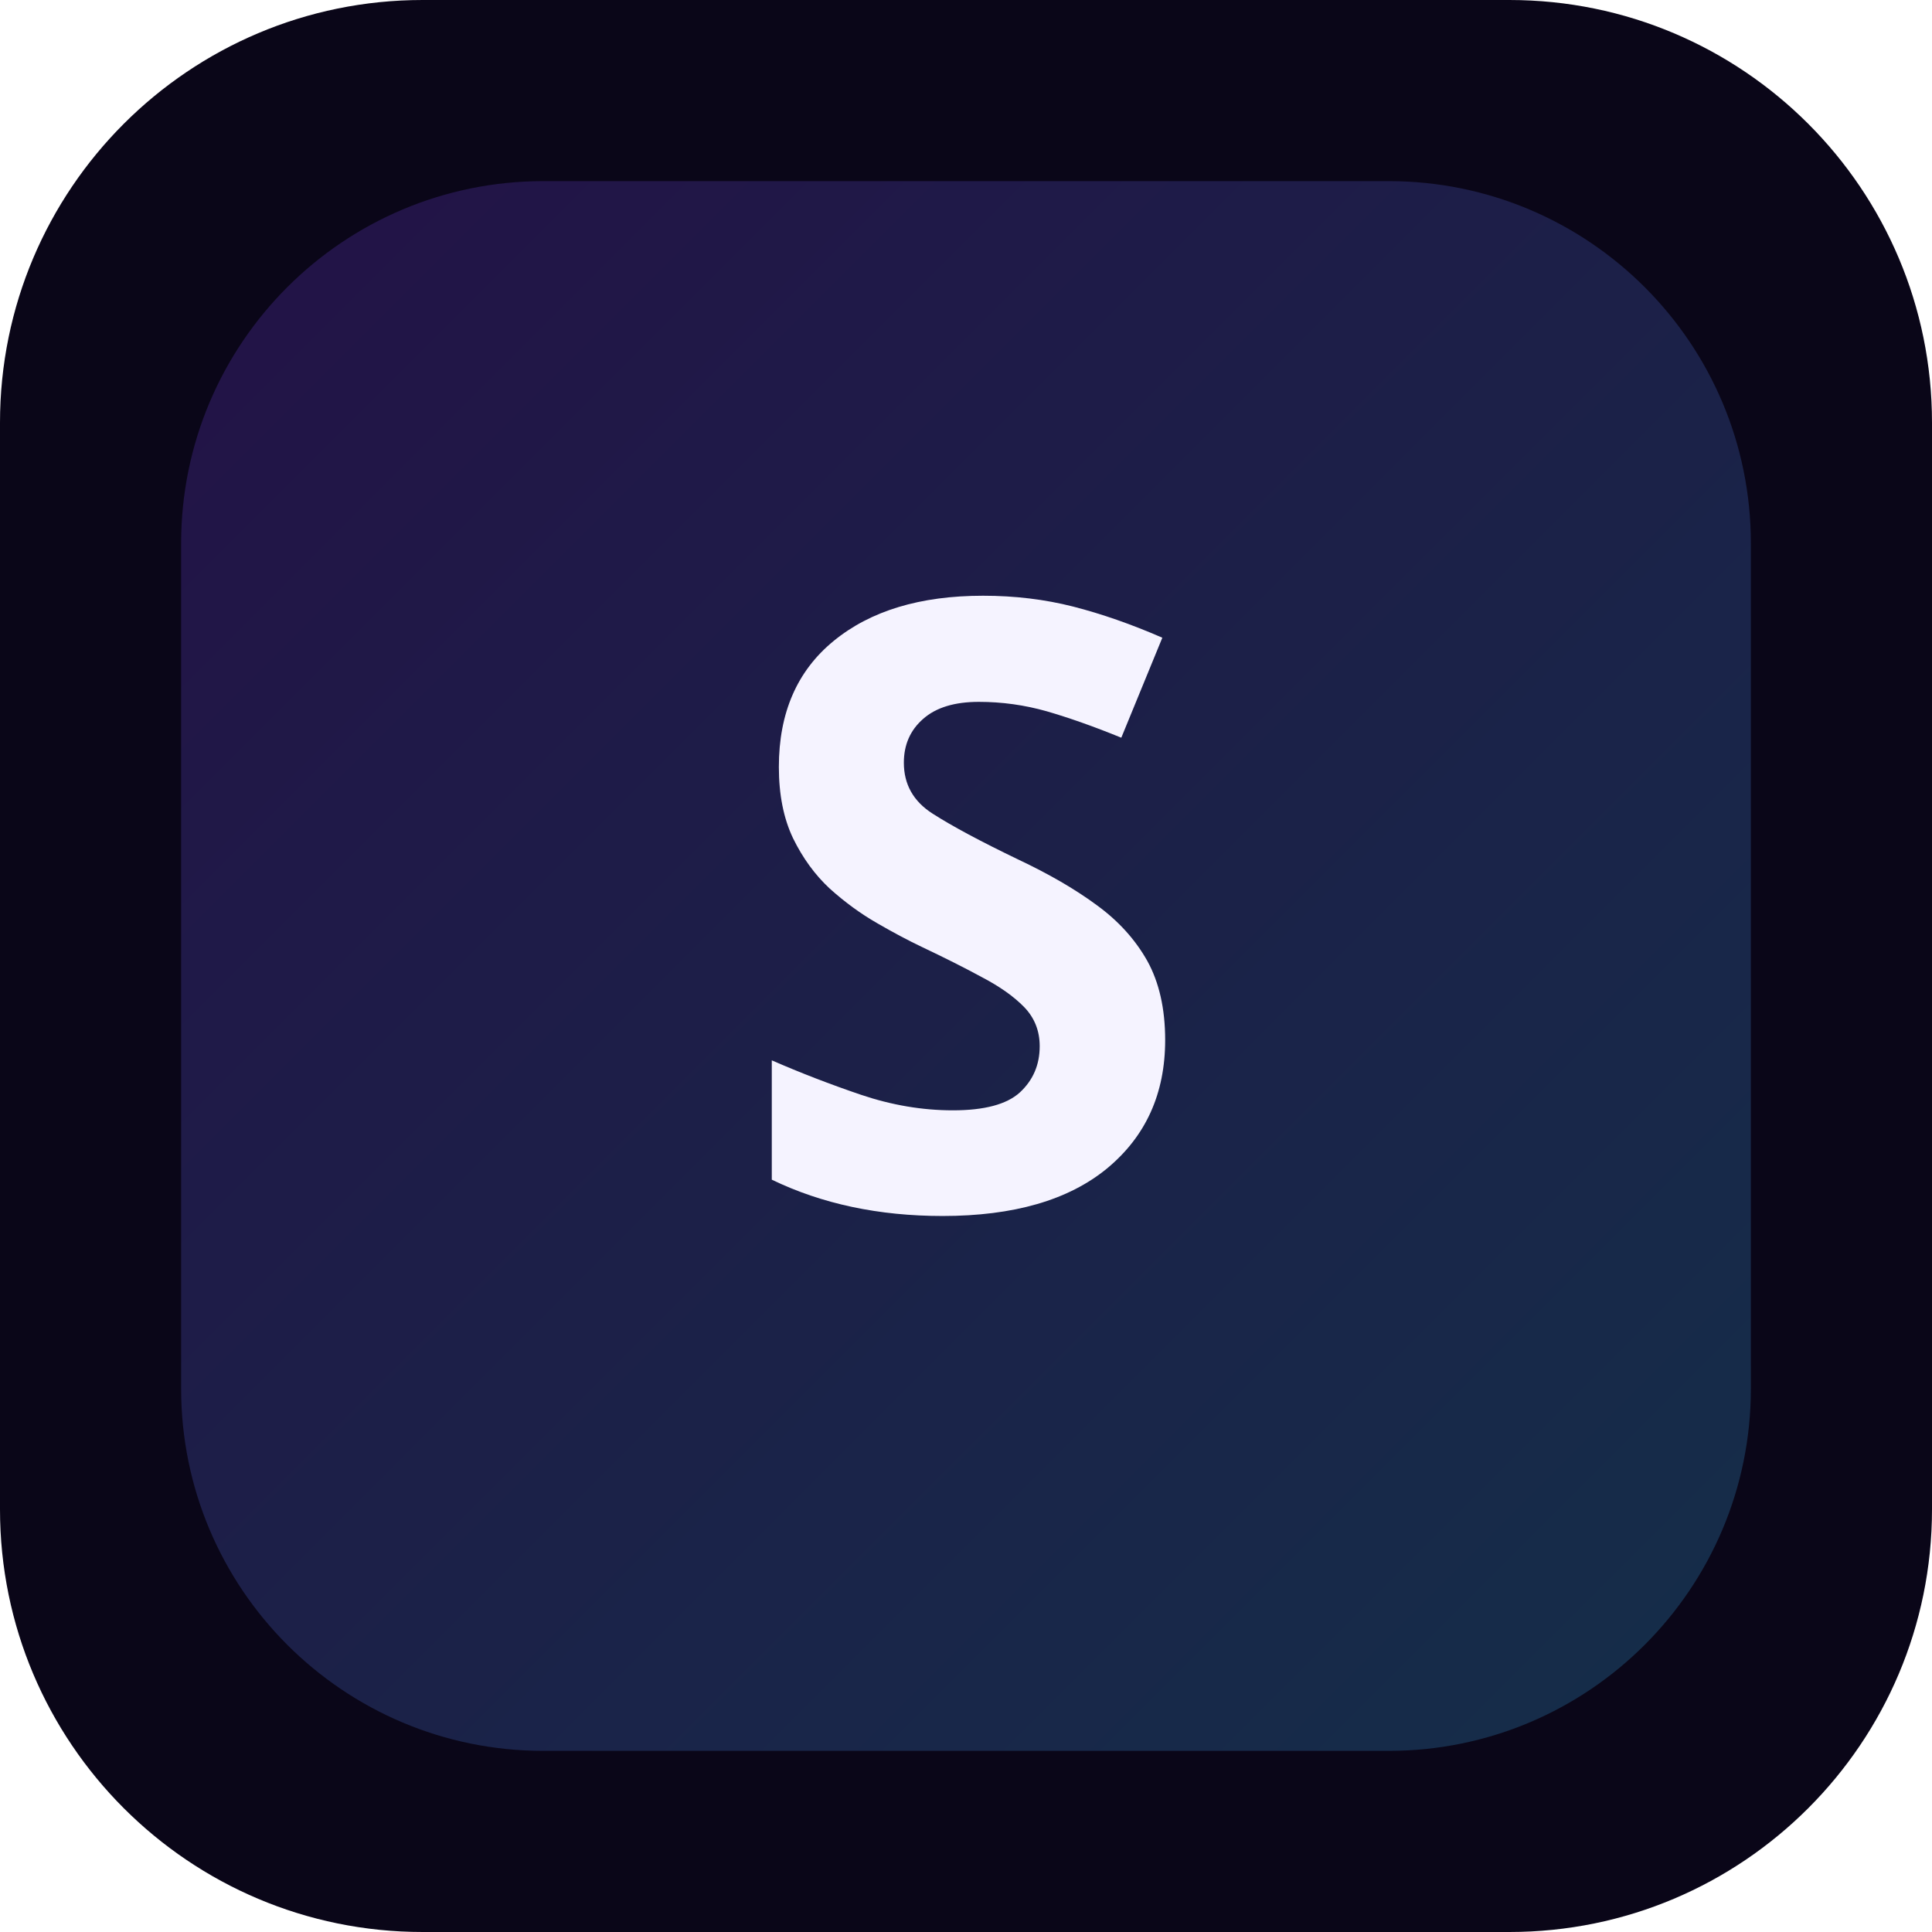
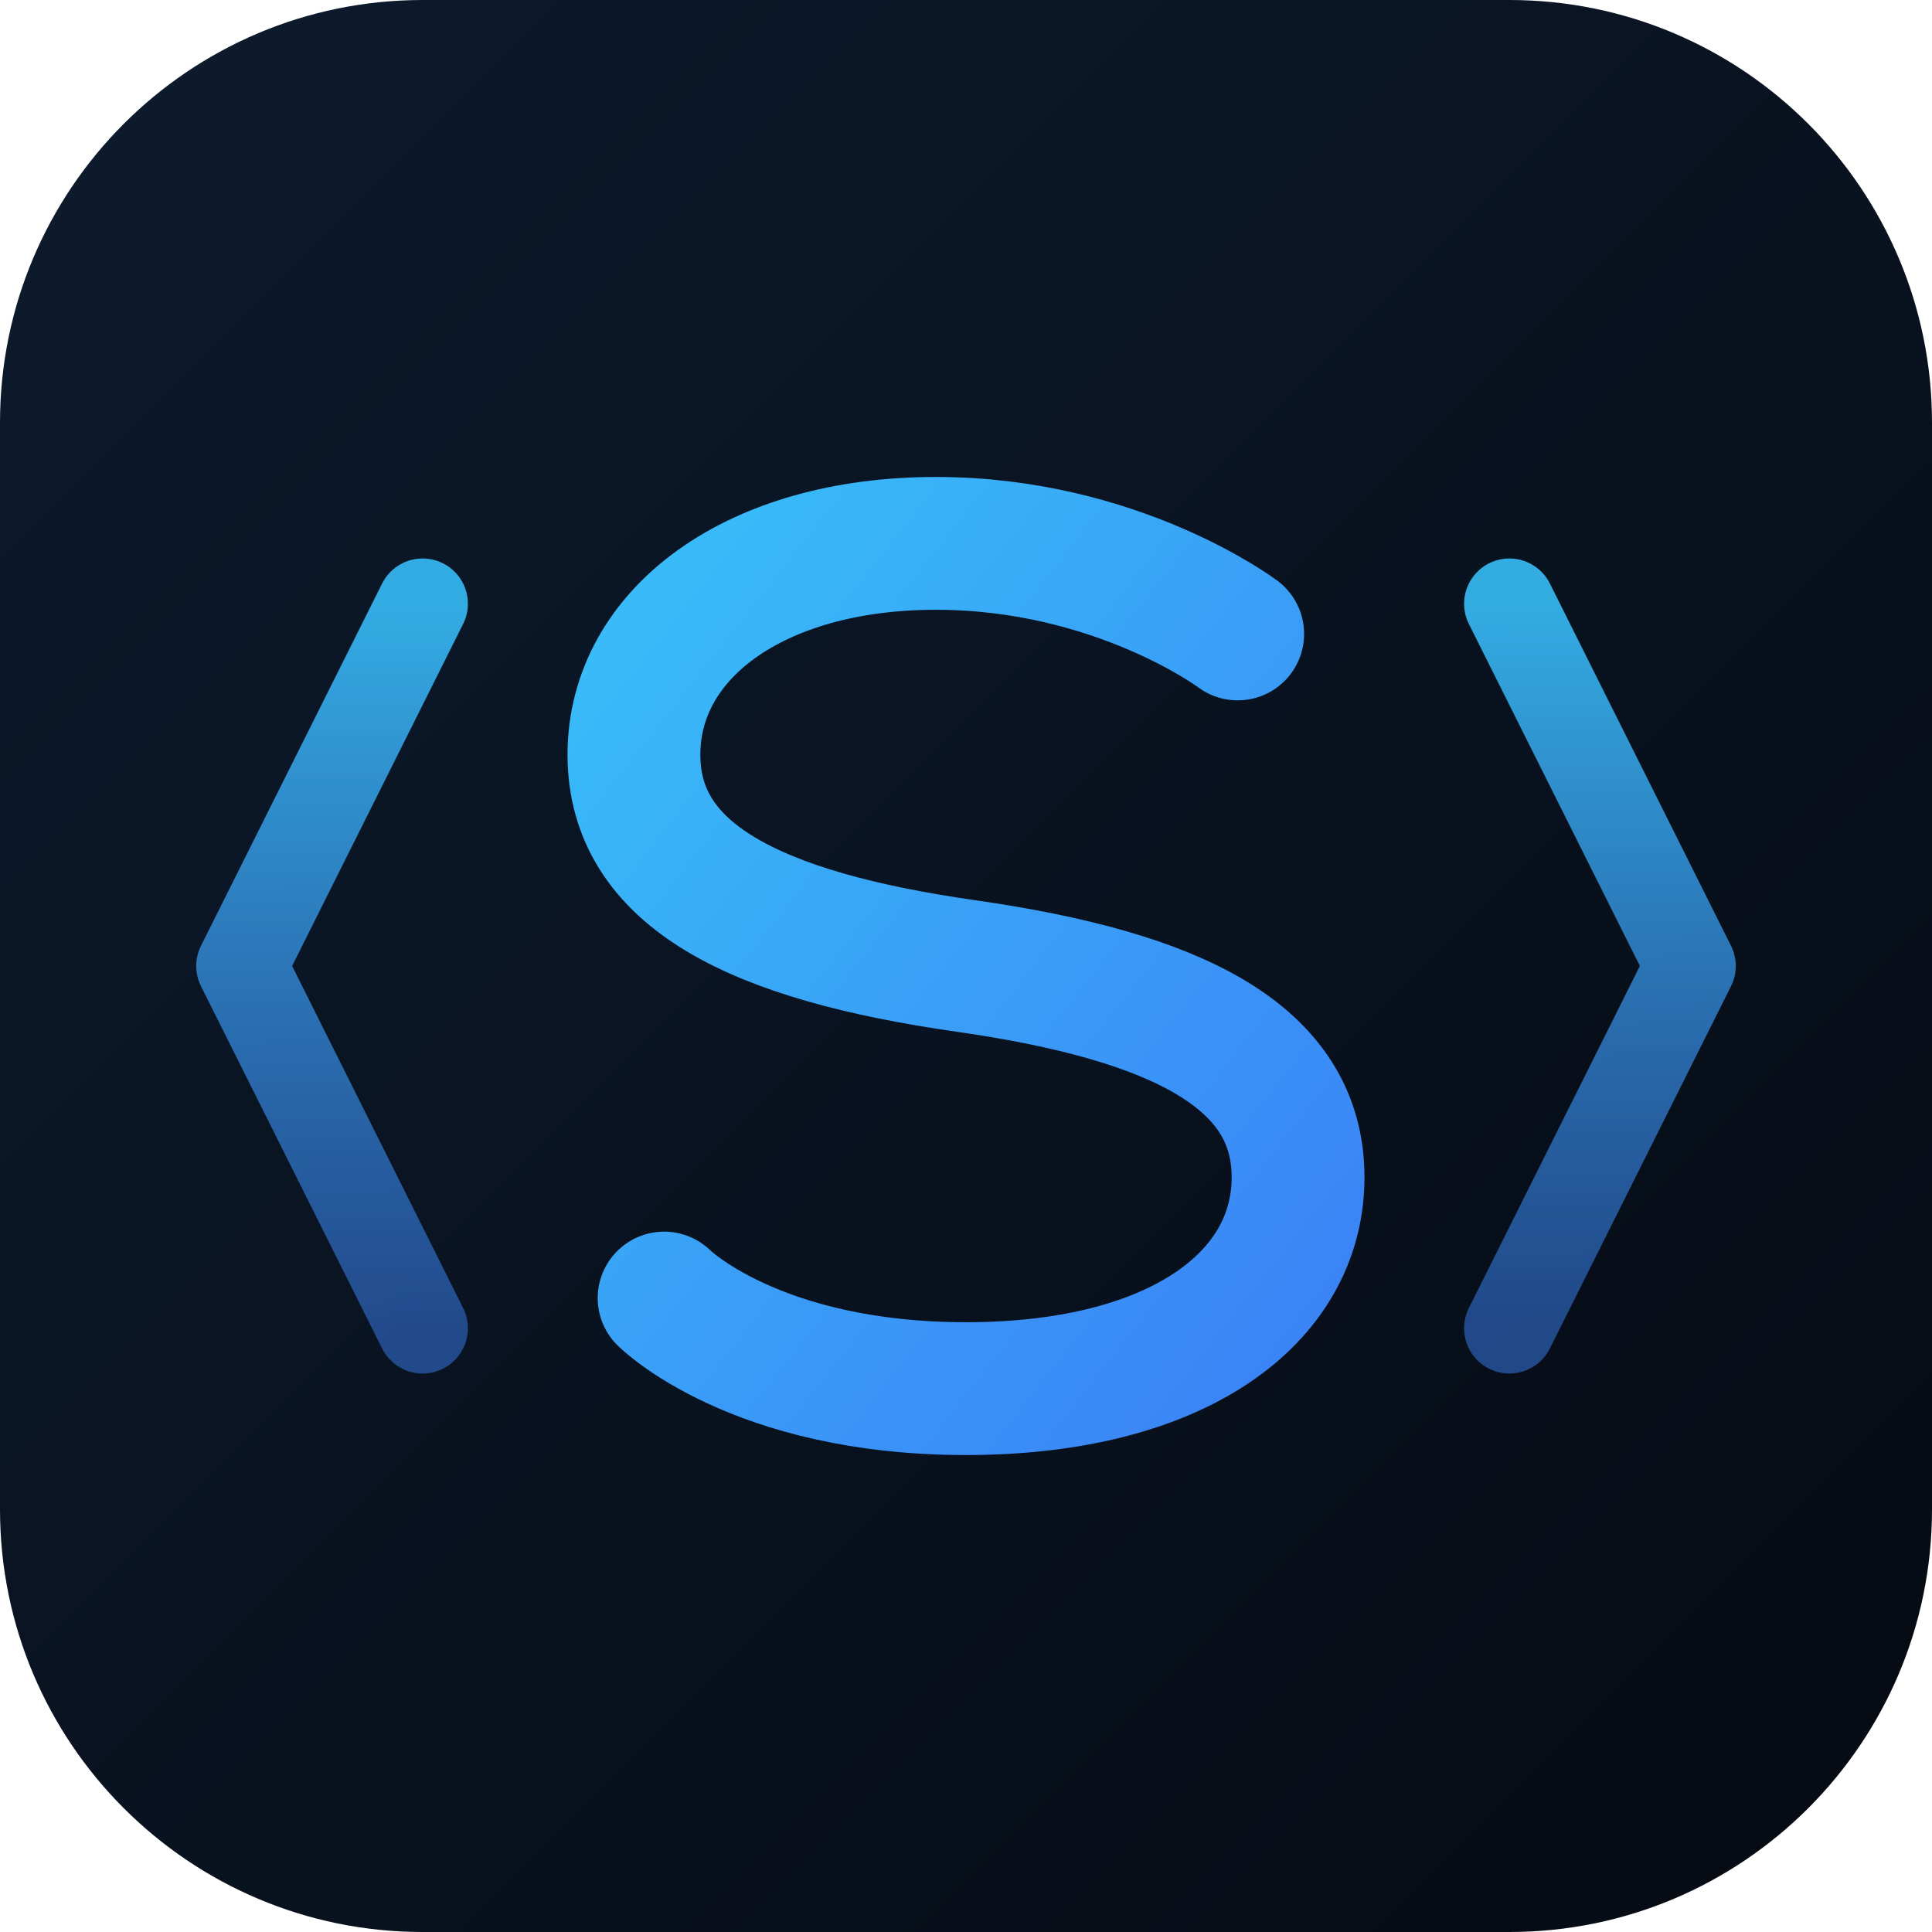
- <svg xmlns="http://www.w3.org/2000/svg" viewBox="0 0 64 64">
+ <svg xmlns="http://www.w3.org/2000/svg" viewBox="0 0 32 32" width="32" height="32">
  <defs>
-     <linearGradient id="g" x1="0" y1="0" x2="1" y2="1">
-       <stop offset="0" stop-color="#7c3aed" />
-       <stop offset="1" stop-color="#38bdf8" />
+     <linearGradient id="bg" x1="0%" y1="0%" x2="100%" y2="100%">
+       <stop offset="0%" stop-color="#0d1b2e" />
+       <stop offset="100%" stop-color="#050a12" />
+     </linearGradient>
+     <linearGradient id="accent" x1="0%" y1="0%" x2="100%" y2="100%">
+       <stop offset="0%" stop-color="#38bdf8" />
+       <stop offset="100%" stop-color="#3b82f6" />
+     </linearGradient>
+     <linearGradient id="bracket" x1="0%" y1="0%" x2="0%" y2="100%">
+       <stop offset="0%" stop-color="#38bdf8" stop-opacity="0.9" />
+       <stop offset="100%" stop-color="#3b82f6" stop-opacity="0.5" />
    </linearGradient>
  </defs>
-   <rect width="64" height="64" rx="14" fill="#0a0618" />
-   <rect x="6" y="6" width="52" height="52" rx="12" fill="url(#g)" opacity="0.22" />
-   <text x="32" y="40" font-size="28" text-anchor="middle" font-family="Space Grotesk, sans-serif" fill="#f5f3ff" font-weight="700">S</text>
+   <rect width="32" height="32" rx="7" fill="url(#bg)" />
+   <polyline points="7,10 4,16 7,22" fill="none" stroke="url(#bracket)" stroke-width="1.5" stroke-linecap="round" stroke-linejoin="round" />
+   <polyline points="25,10 28,16 25,22" fill="none" stroke="url(#bracket)" stroke-width="1.5" stroke-linecap="round" stroke-linejoin="round" />
+   <path d="     M 20.5 10.5     C 20.5 10.5 18.5 9 15.5 9     C 12.5 9 10.5 10.5 10.5 12.5     C 10.5 14.5 12.5 15.5 16 16     C 19.5 16.5 21.5 17.5 21.5 19.5     C 21.5 21.5 19.5 23 16 23     C 12.5 23 11 21.5 11 21.5   " fill="none" stroke="url(#accent)" stroke-width="2.2" stroke-linecap="round" />
</svg>
